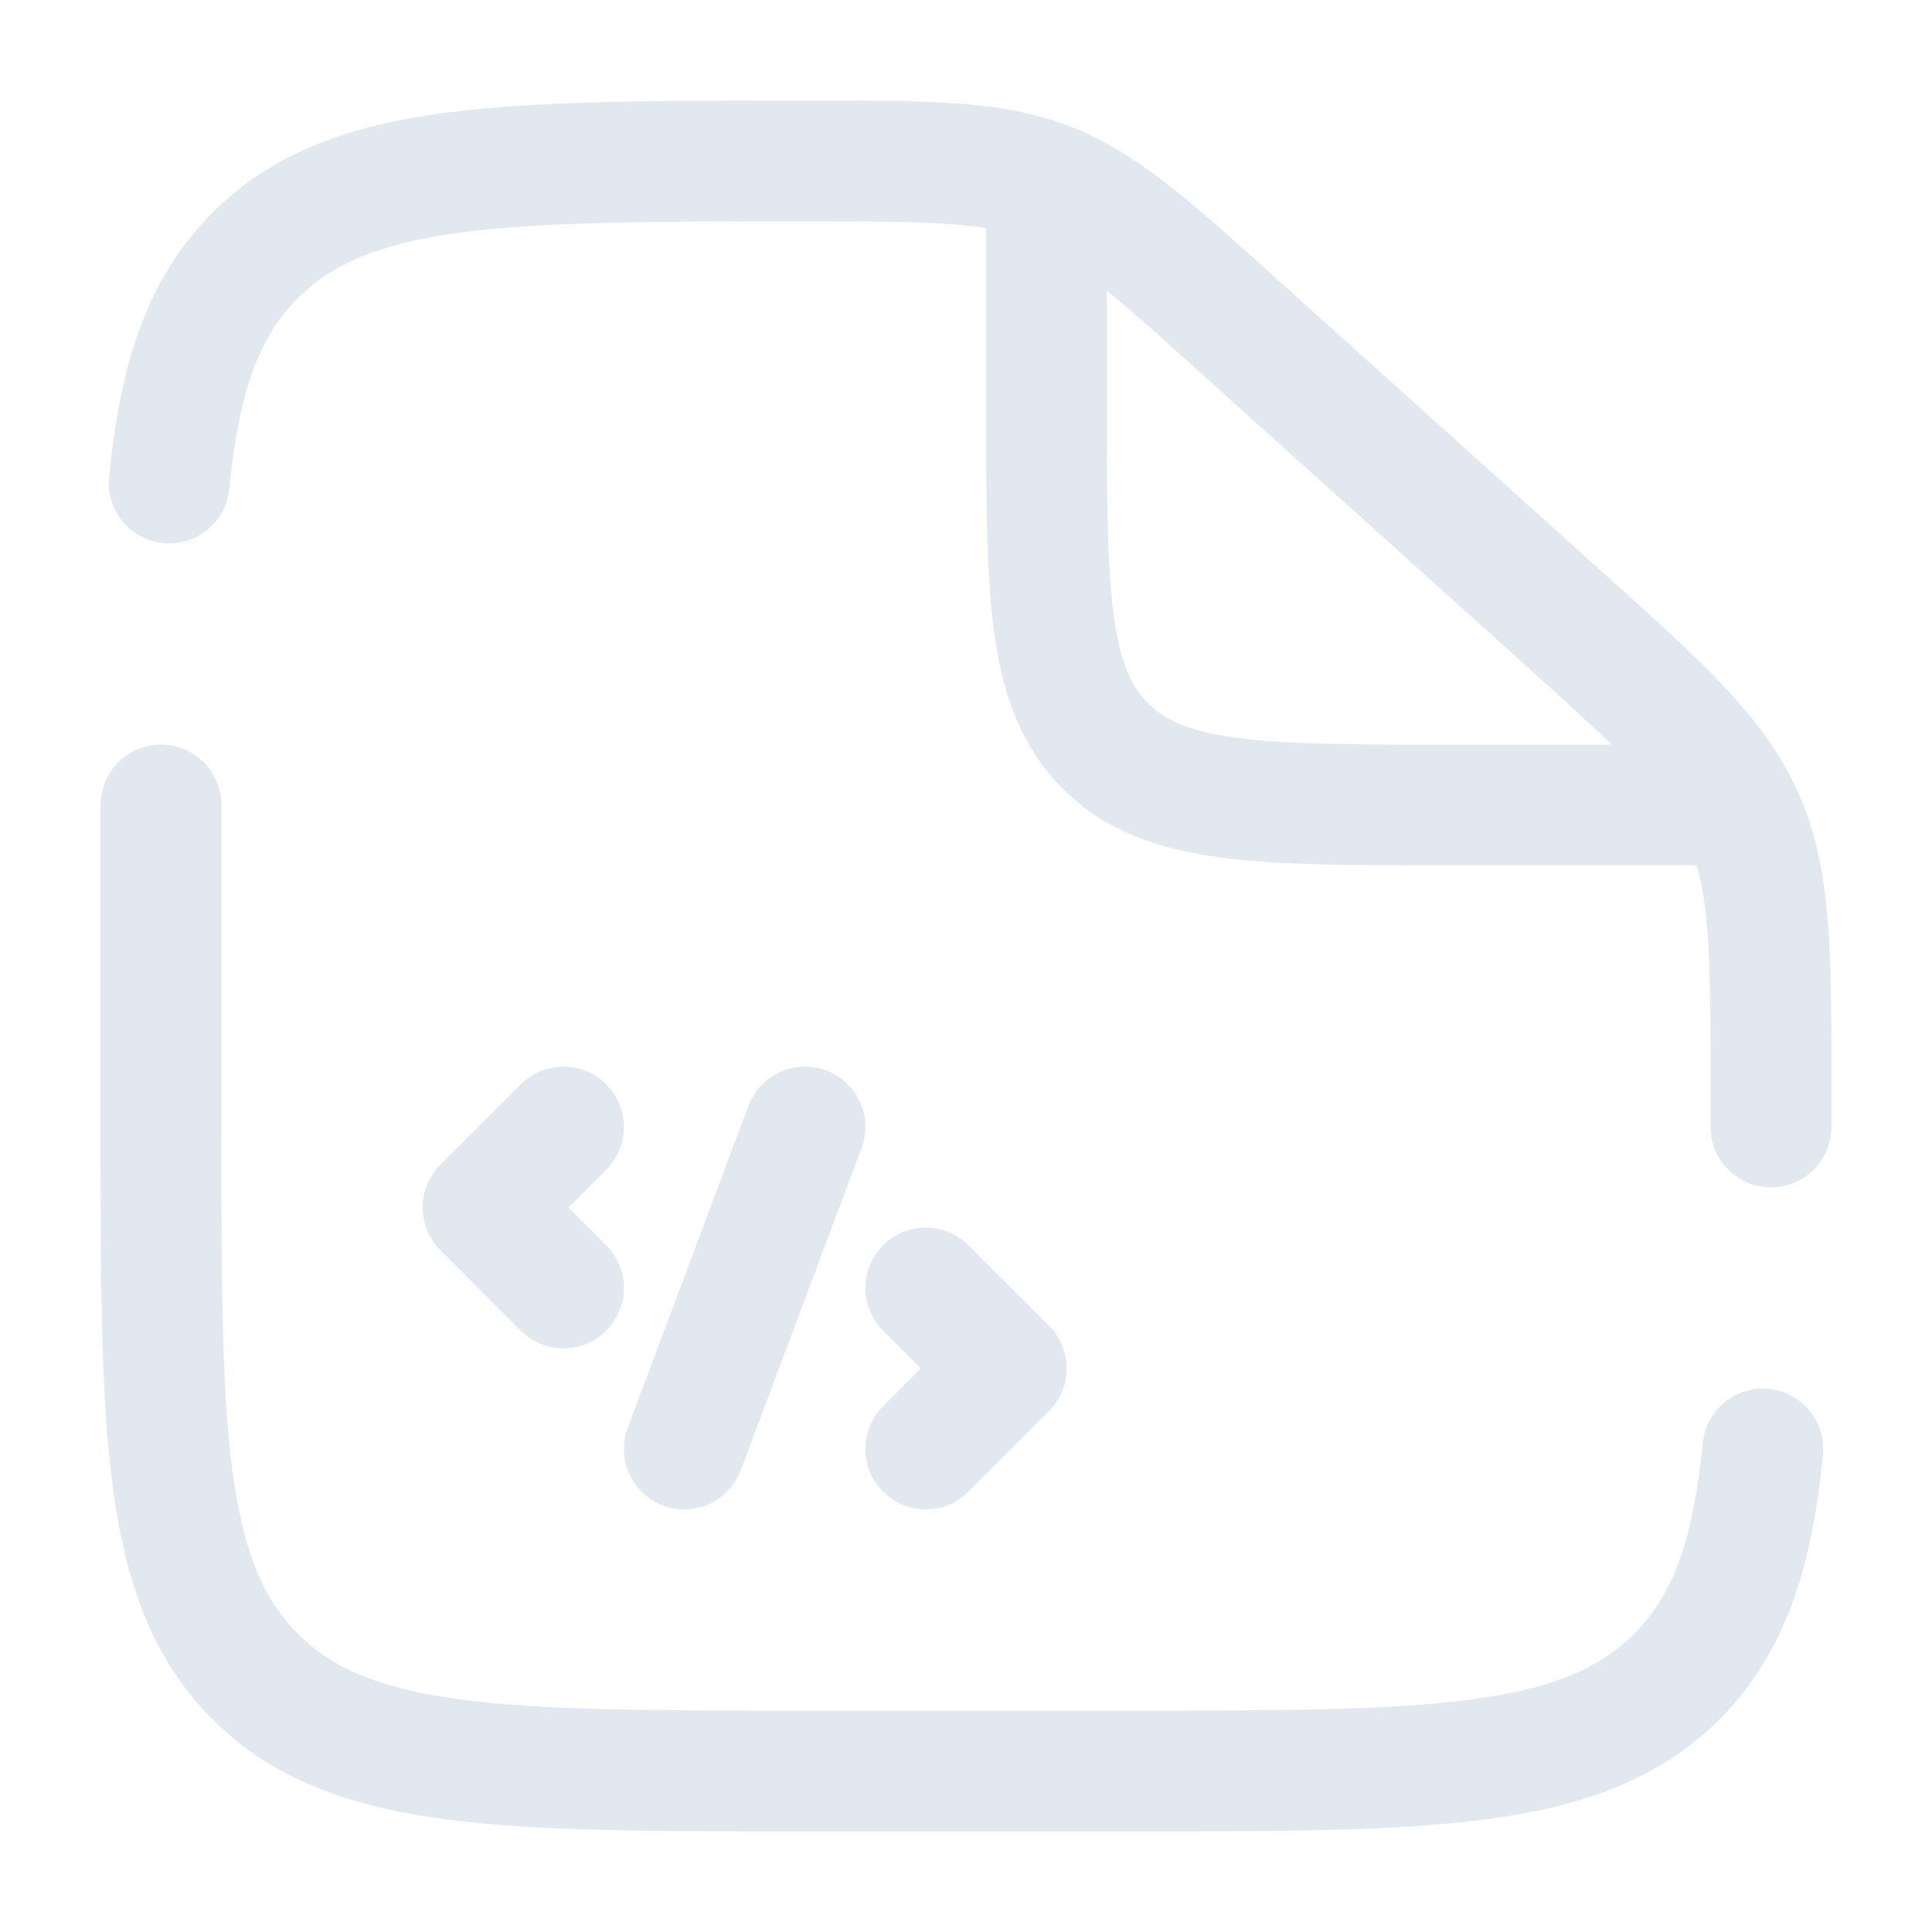
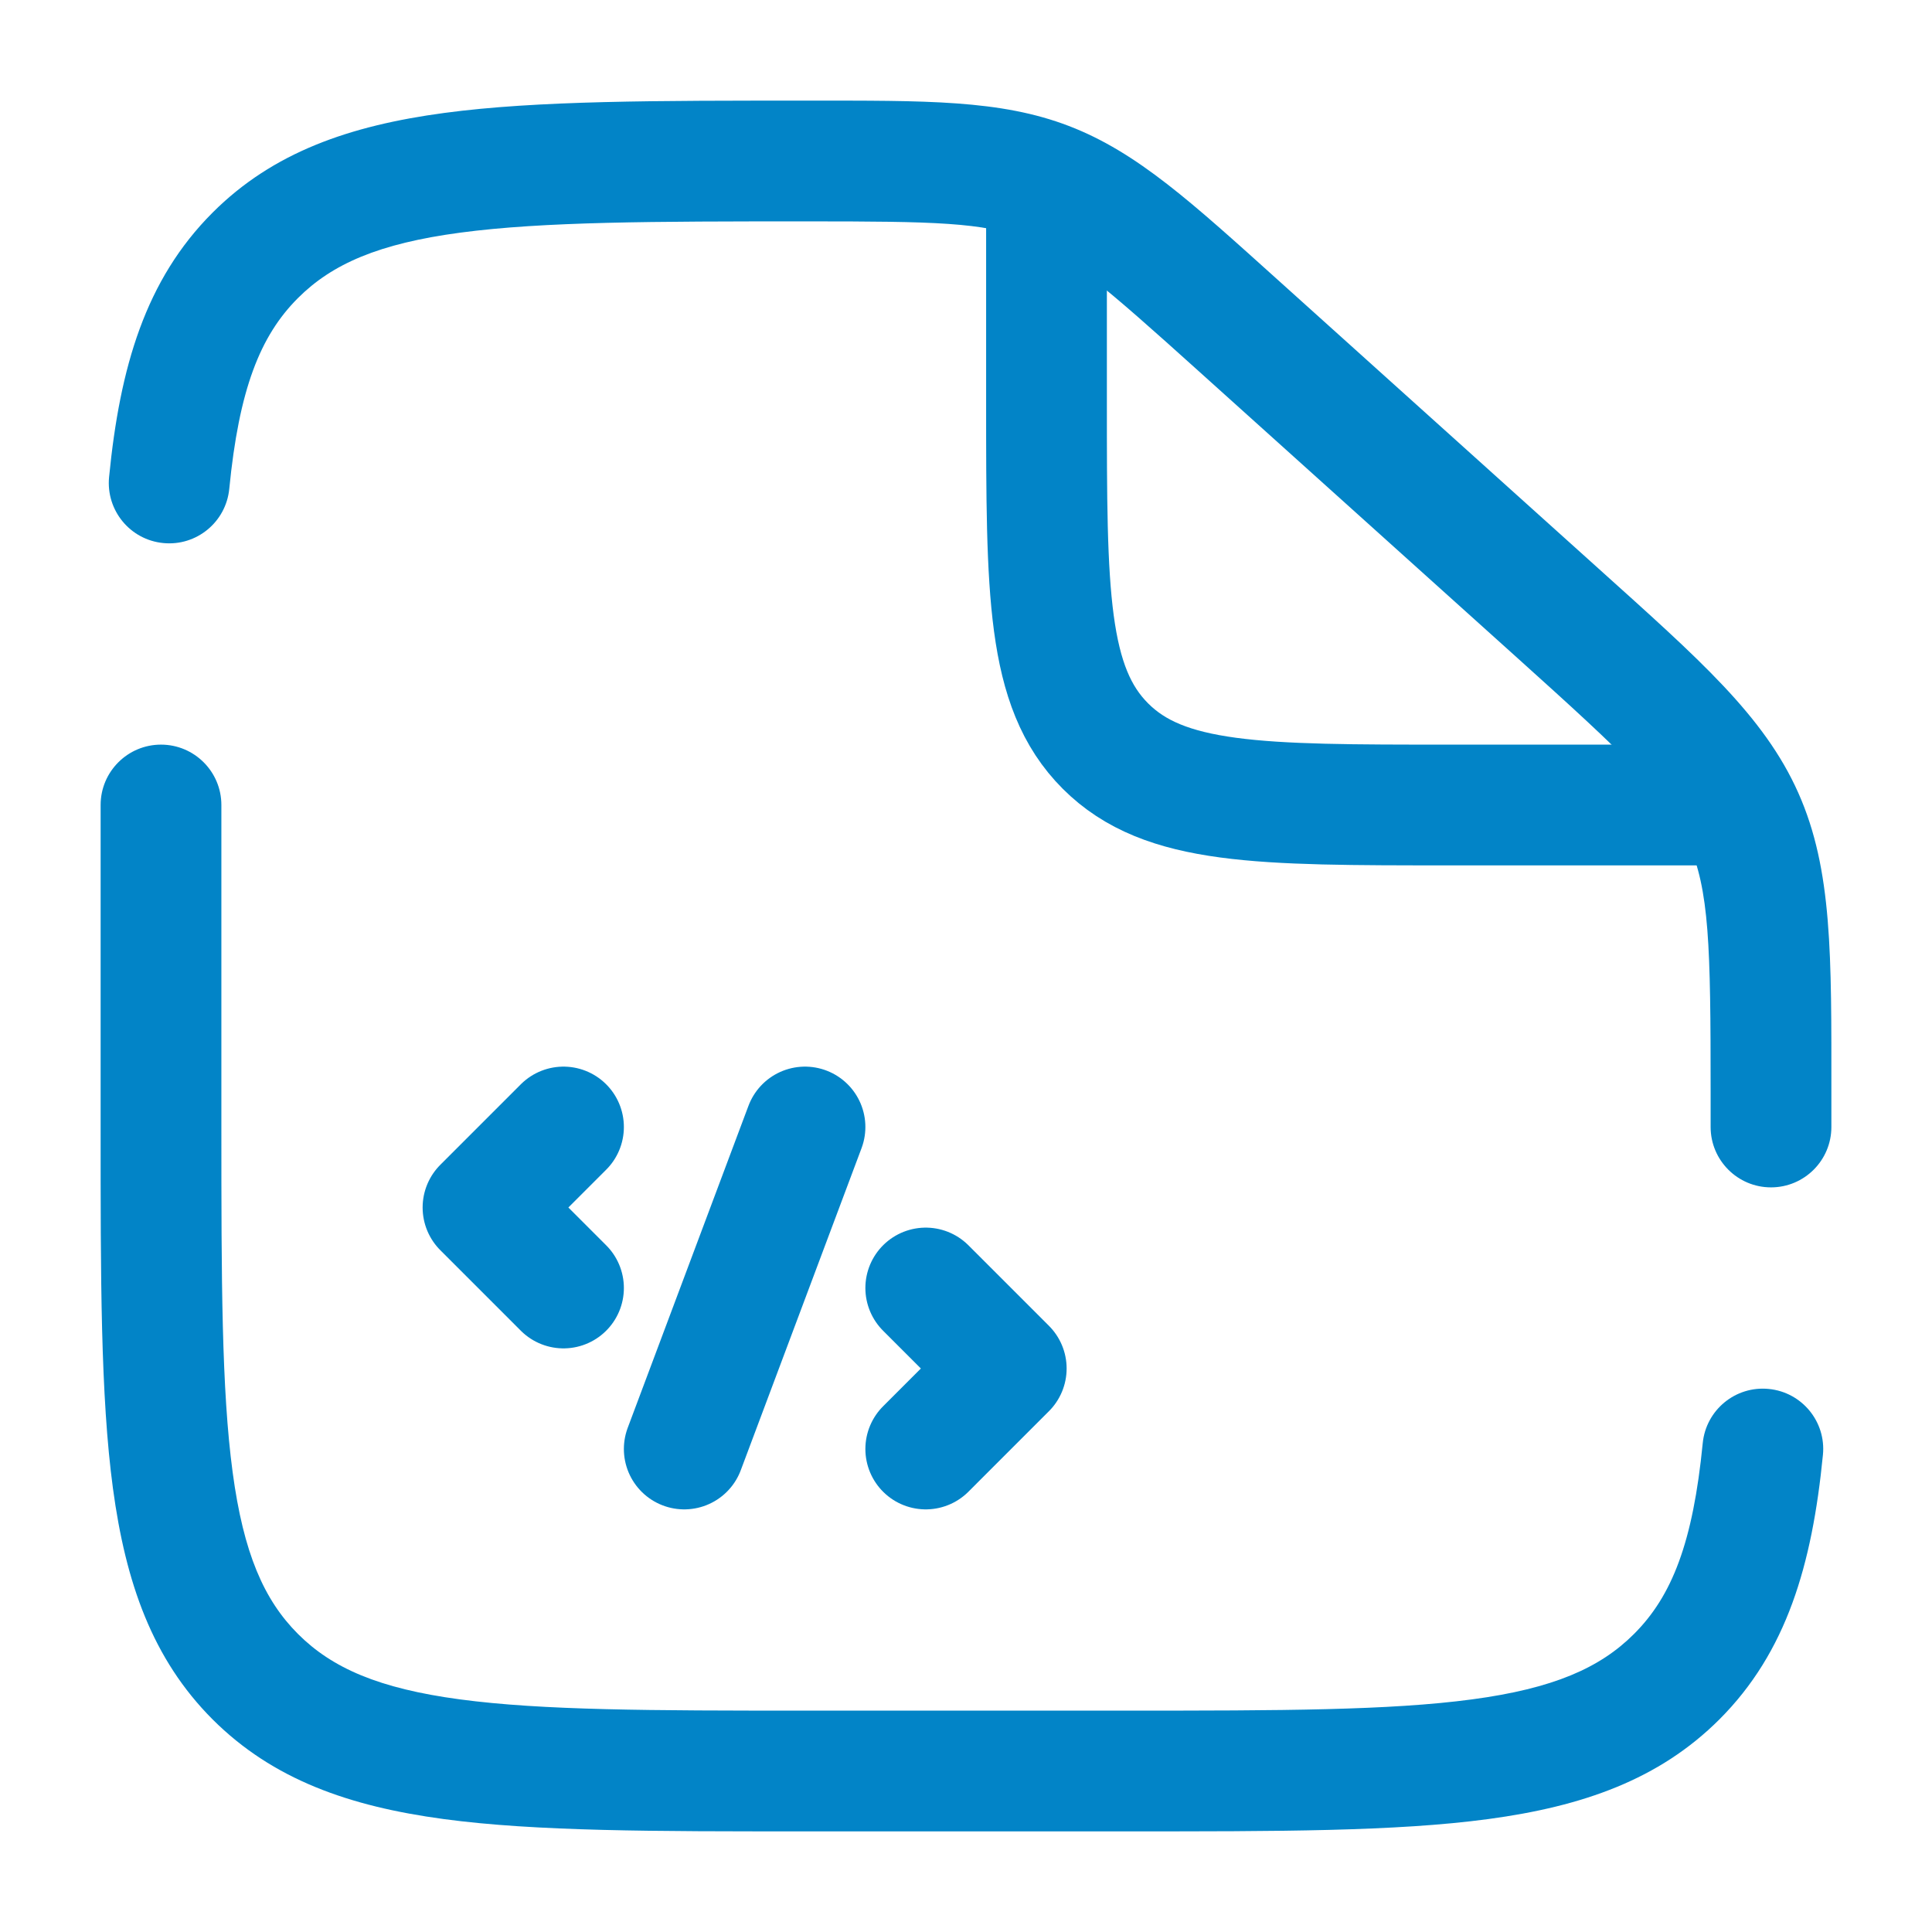
<svg xmlns="http://www.w3.org/2000/svg" width="800px" height="800px" viewBox="0 0 24 24" fill="none">
  <g id="SVGRepo_bgCarrier" stroke-width="0" />
  <g id="SVGRepo_tracerCarrier" stroke-linecap="round" stroke-linejoin="round" />
  <g id="SVGRepo_iconCarrier">
-     <path d="M13 2.5V5C13 7.357 13 8.536 13.732 9.268C14.464 10 15.643 10 18 10H22" stroke="#e2e8f0" stroke-width="1.5" />
-     <path d="M7 14L6 15L7 16M11.5 16L12.5 17L11.5 18M10 14L8.5 18" stroke="#e2e8f0" stroke-width="1.5" stroke-linecap="round" stroke-linejoin="round" />
-     <path d="M2.75 10C2.75 9.586 2.414 9.25 2 9.25C1.586 9.25 1.25 9.586 1.25 10H2.75ZM21.25 14C21.25 14.414 21.586 14.75 22 14.75C22.414 14.75 22.75 14.414 22.75 14H21.25ZM15.393 4.054L14.891 4.611L15.393 4.054ZM19.352 7.617L18.85 8.174L19.352 7.617ZM21.654 10.154L20.969 10.459V10.459L21.654 10.154ZM3.172 20.828L3.702 20.298H3.702L3.172 20.828ZM20.828 20.828L20.298 20.298L20.298 20.298L20.828 20.828ZM1.355 5.927C1.315 6.339 1.616 6.706 2.028 6.746C2.44 6.787 2.807 6.486 2.848 6.073L1.355 5.927ZM22.645 18.073C22.686 17.661 22.384 17.294 21.972 17.254C21.56 17.213 21.193 17.514 21.152 17.927L22.645 18.073ZM14 21.25H10V22.75H14V21.25ZM2.75 14V10H1.25V14H2.75ZM21.25 13.563V14H22.75V13.563H21.25ZM14.891 4.611L18.85 8.174L19.853 7.059L15.895 3.496L14.891 4.611ZM22.75 13.563C22.75 11.874 22.765 10.806 22.339 9.849L20.969 10.459C21.235 11.056 21.25 11.742 21.25 13.563H22.75ZM18.85 8.174C20.203 9.392 20.703 9.862 20.969 10.459L22.339 9.849C21.913 8.892 21.108 8.189 19.853 7.059L18.85 8.174ZM10.03 2.75C11.612 2.75 12.209 2.762 12.741 2.966L13.278 1.565C12.426 1.238 11.498 1.25 10.03 1.25V2.75ZM15.895 3.496C14.809 2.519 14.13 1.892 13.278 1.565L12.741 2.966C13.273 3.17 13.722 3.558 14.891 4.611L15.895 3.496ZM10 21.25C8.093 21.25 6.739 21.248 5.711 21.11C4.705 20.975 4.125 20.721 3.702 20.298L2.641 21.359C3.39 22.107 4.339 22.439 5.511 22.597C6.662 22.752 8.136 22.75 10 22.75V21.25ZM1.25 14C1.25 15.864 1.248 17.338 1.403 18.489C1.561 19.661 1.893 20.61 2.641 21.359L3.702 20.298C3.279 19.875 3.025 19.295 2.89 18.289C2.752 17.262 2.75 15.907 2.75 14H1.25ZM14 22.75C15.864 22.75 17.338 22.752 18.489 22.597C19.661 22.439 20.61 22.107 21.359 21.359L20.298 20.298C19.875 20.721 19.295 20.975 18.289 21.11C17.262 21.248 15.907 21.25 14 21.25V22.75ZM10.03 1.25C8.155 1.25 6.674 1.248 5.519 1.403C4.342 1.561 3.39 1.892 2.641 2.641L3.702 3.702C4.125 3.279 4.706 3.025 5.718 2.89C6.751 2.752 8.113 2.75 10.03 2.75V1.25ZM2.848 6.073C2.969 4.839 3.23 4.173 3.702 3.702L2.641 2.641C1.806 3.476 1.489 4.561 1.355 5.927L2.848 6.073ZM21.152 17.927C21.031 19.161 20.77 19.827 20.298 20.298L21.359 21.359C22.194 20.524 22.511 19.439 22.645 18.073L21.152 17.927Z" fill="#e2e8f0" />
+     <path d="M13 2.5V5C13 7.357 13 8.536 13.732 9.268C14.464 10 15.643 10 18 10H22" stroke="#0284c7" stroke-width="1.5" />
+     <path d="M7 14L6 15L7 16M11.5 16L12.5 17L11.5 18M10 14L8.5 18" stroke="#0284c7" stroke-width="1.5" stroke-linecap="round" stroke-linejoin="round" />
+     <path d="M2.75 10C2.75 9.586 2.414 9.25 2 9.25C1.586 9.25 1.25 9.586 1.25 10H2.75ZM21.25 14C21.25 14.414 21.586 14.75 22 14.75C22.414 14.75 22.75 14.414 22.75 14H21.25ZM15.393 4.054L14.891 4.611L15.393 4.054ZM19.352 7.617L18.85 8.174L19.352 7.617ZM21.654 10.154L20.969 10.459V10.459L21.654 10.154ZM3.172 20.828L3.702 20.298H3.702L3.172 20.828ZM20.828 20.828L20.298 20.298L20.298 20.298L20.828 20.828ZM1.355 5.927C1.315 6.339 1.616 6.706 2.028 6.746C2.44 6.787 2.807 6.486 2.848 6.073L1.355 5.927ZM22.645 18.073C22.686 17.661 22.384 17.294 21.972 17.254C21.56 17.213 21.193 17.514 21.152 17.927L22.645 18.073ZM14 21.25H10V22.75H14V21.25ZM2.75 14V10H1.25V14H2.75ZM21.25 13.563V14H22.75V13.563H21.25ZM14.891 4.611L18.85 8.174L19.853 7.059L15.895 3.496L14.891 4.611ZM22.75 13.563C22.75 11.874 22.765 10.806 22.339 9.849L20.969 10.459C21.235 11.056 21.25 11.742 21.25 13.563H22.75ZM18.85 8.174C20.203 9.392 20.703 9.862 20.969 10.459L22.339 9.849C21.913 8.892 21.108 8.189 19.853 7.059L18.85 8.174ZM10.03 2.75C11.612 2.75 12.209 2.762 12.741 2.966L13.278 1.565C12.426 1.238 11.498 1.25 10.03 1.25V2.75ZM15.895 3.496C14.809 2.519 14.13 1.892 13.278 1.565L12.741 2.966C13.273 3.17 13.722 3.558 14.891 4.611L15.895 3.496ZM10 21.25C8.093 21.25 6.739 21.248 5.711 21.11C4.705 20.975 4.125 20.721 3.702 20.298L2.641 21.359C3.39 22.107 4.339 22.439 5.511 22.597C6.662 22.752 8.136 22.75 10 22.75V21.25ZM1.25 14C1.25 15.864 1.248 17.338 1.403 18.489C1.561 19.661 1.893 20.61 2.641 21.359L3.702 20.298C3.279 19.875 3.025 19.295 2.89 18.289C2.752 17.262 2.75 15.907 2.75 14H1.25ZM14 22.75C15.864 22.75 17.338 22.752 18.489 22.597C19.661 22.439 20.61 22.107 21.359 21.359L20.298 20.298C19.875 20.721 19.295 20.975 18.289 21.11C17.262 21.248 15.907 21.25 14 21.25V22.75ZM10.03 1.25C8.155 1.25 6.674 1.248 5.519 1.403C4.342 1.561 3.39 1.892 2.641 2.641L3.702 3.702C4.125 3.279 4.706 3.025 5.718 2.89C6.751 2.752 8.113 2.75 10.03 2.75V1.25ZM2.848 6.073C2.969 4.839 3.23 4.173 3.702 3.702L2.641 2.641C1.806 3.476 1.489 4.561 1.355 5.927L2.848 6.073ZM21.152 17.927C21.031 19.161 20.77 19.827 20.298 20.298L21.359 21.359C22.194 20.524 22.511 19.439 22.645 18.073L21.152 17.927Z" fill="#0284c7" />
  </g>
</svg>
